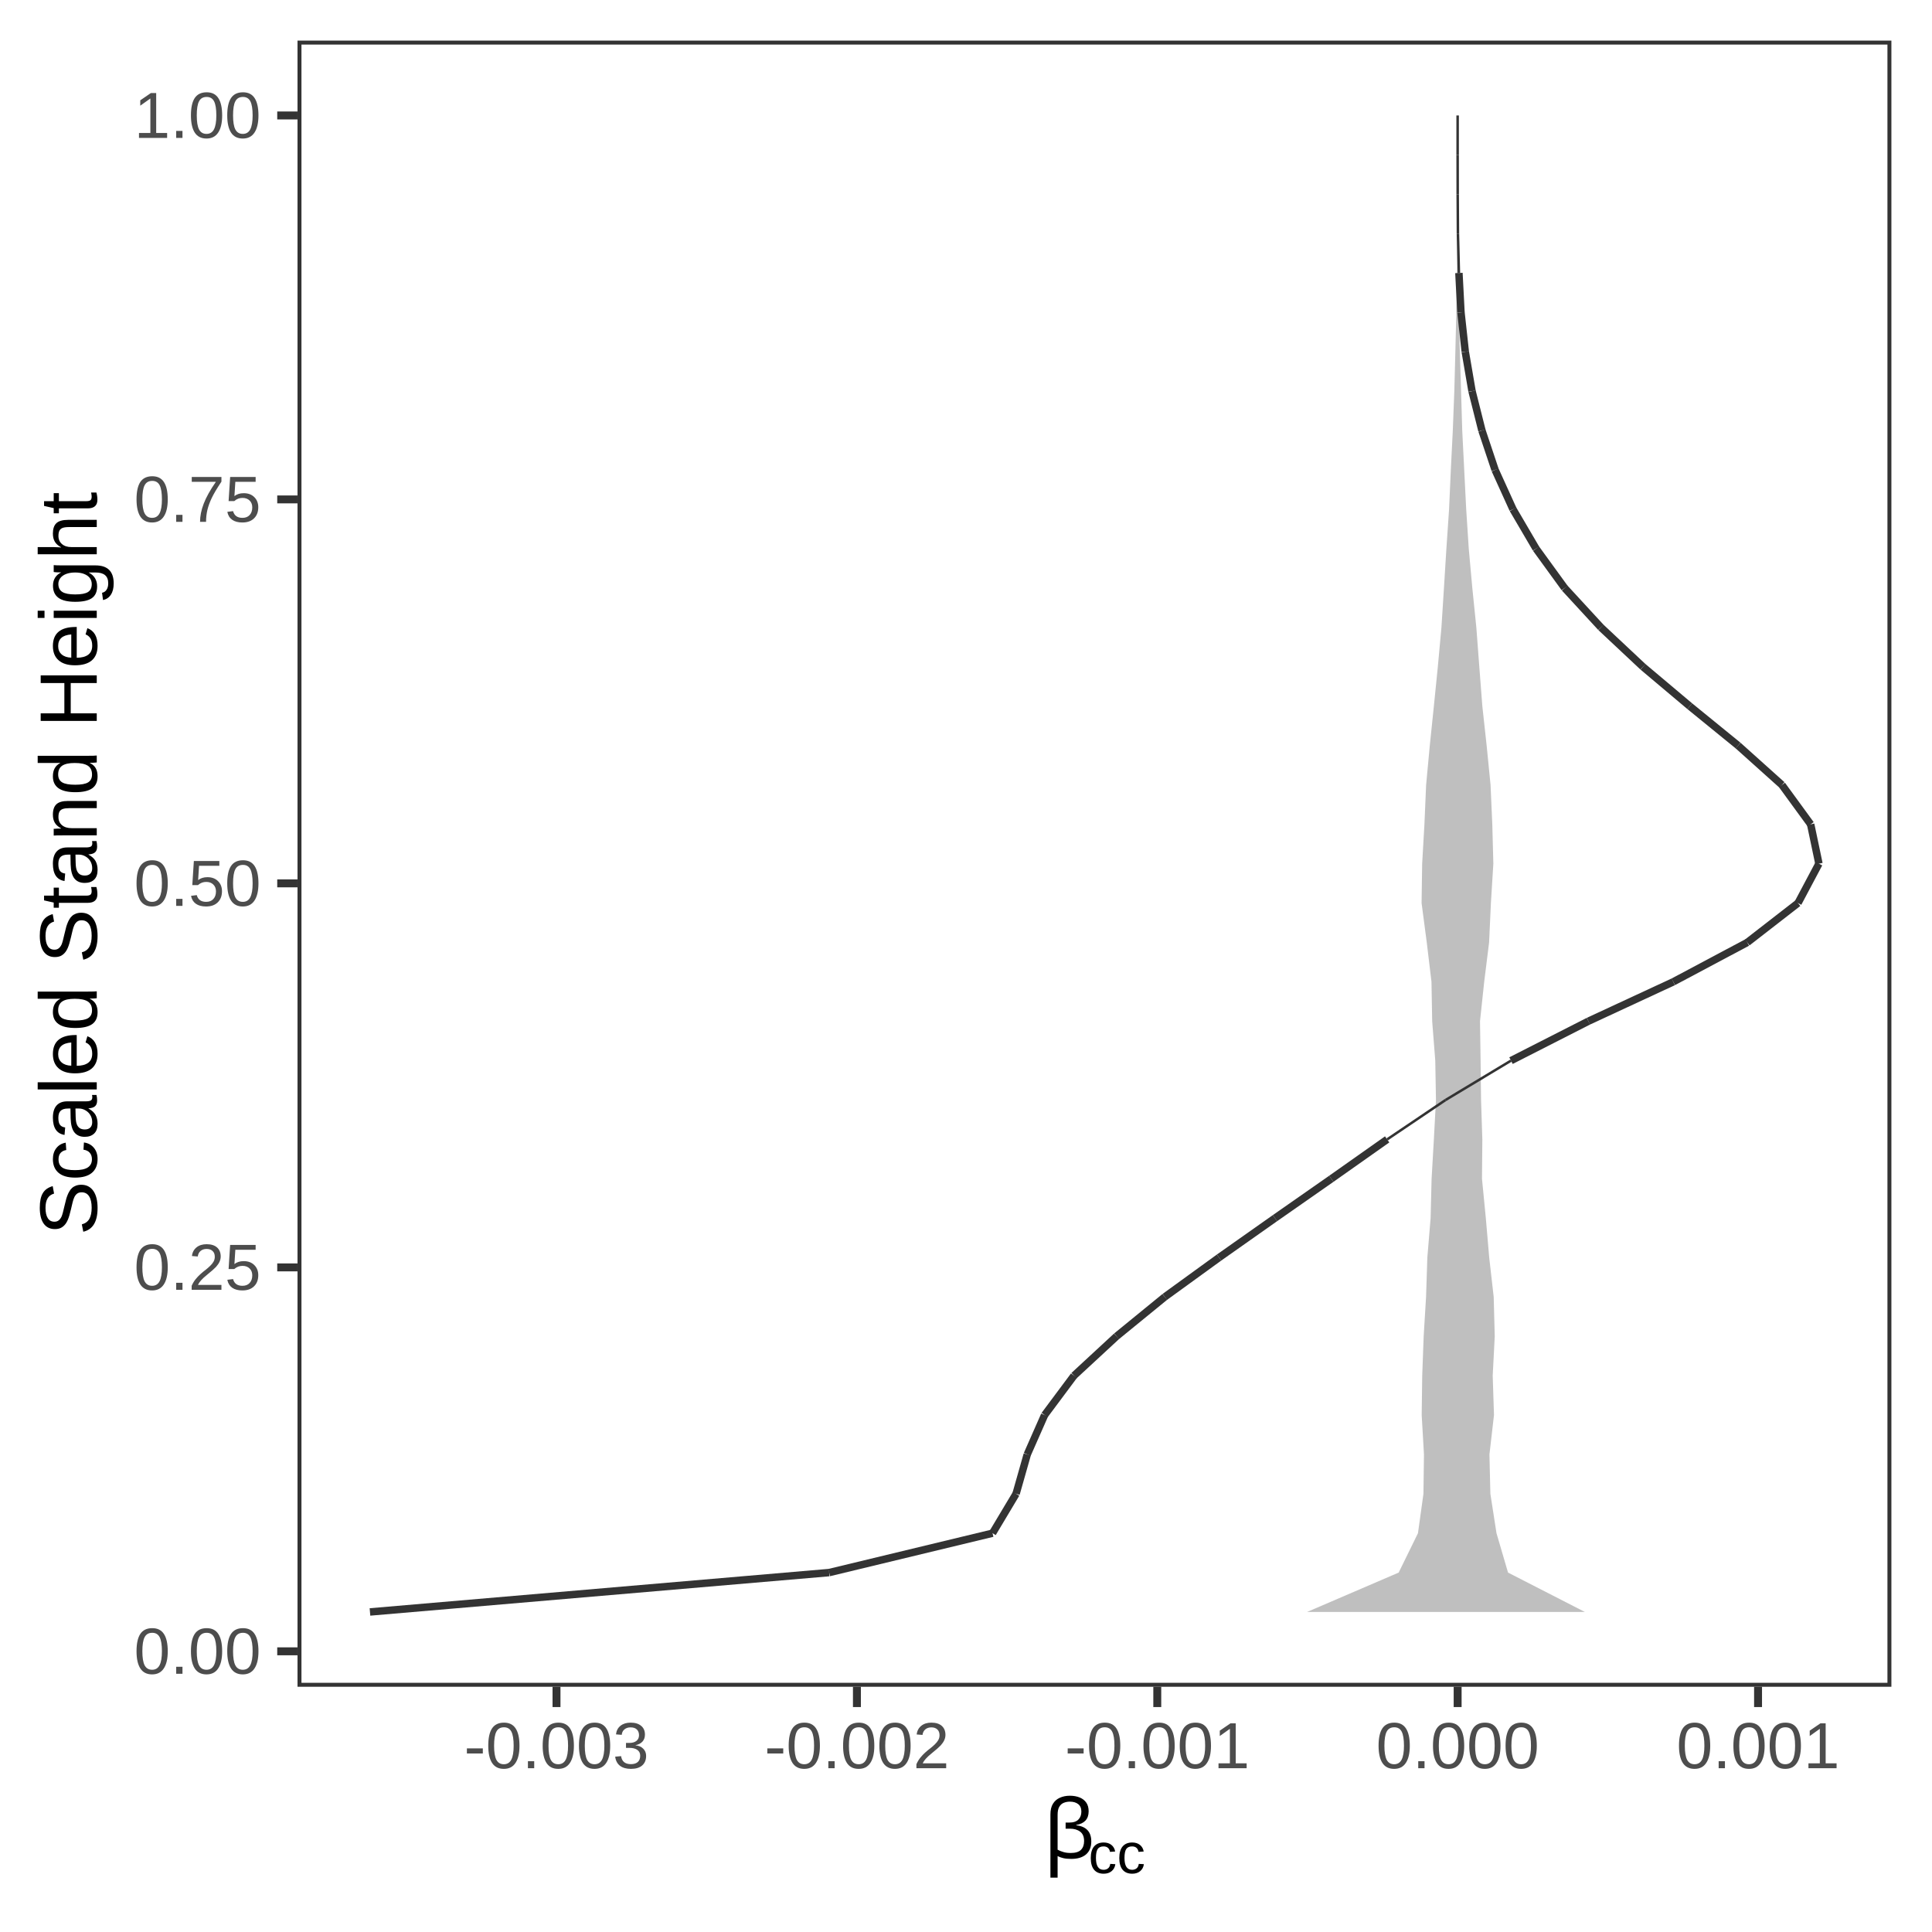
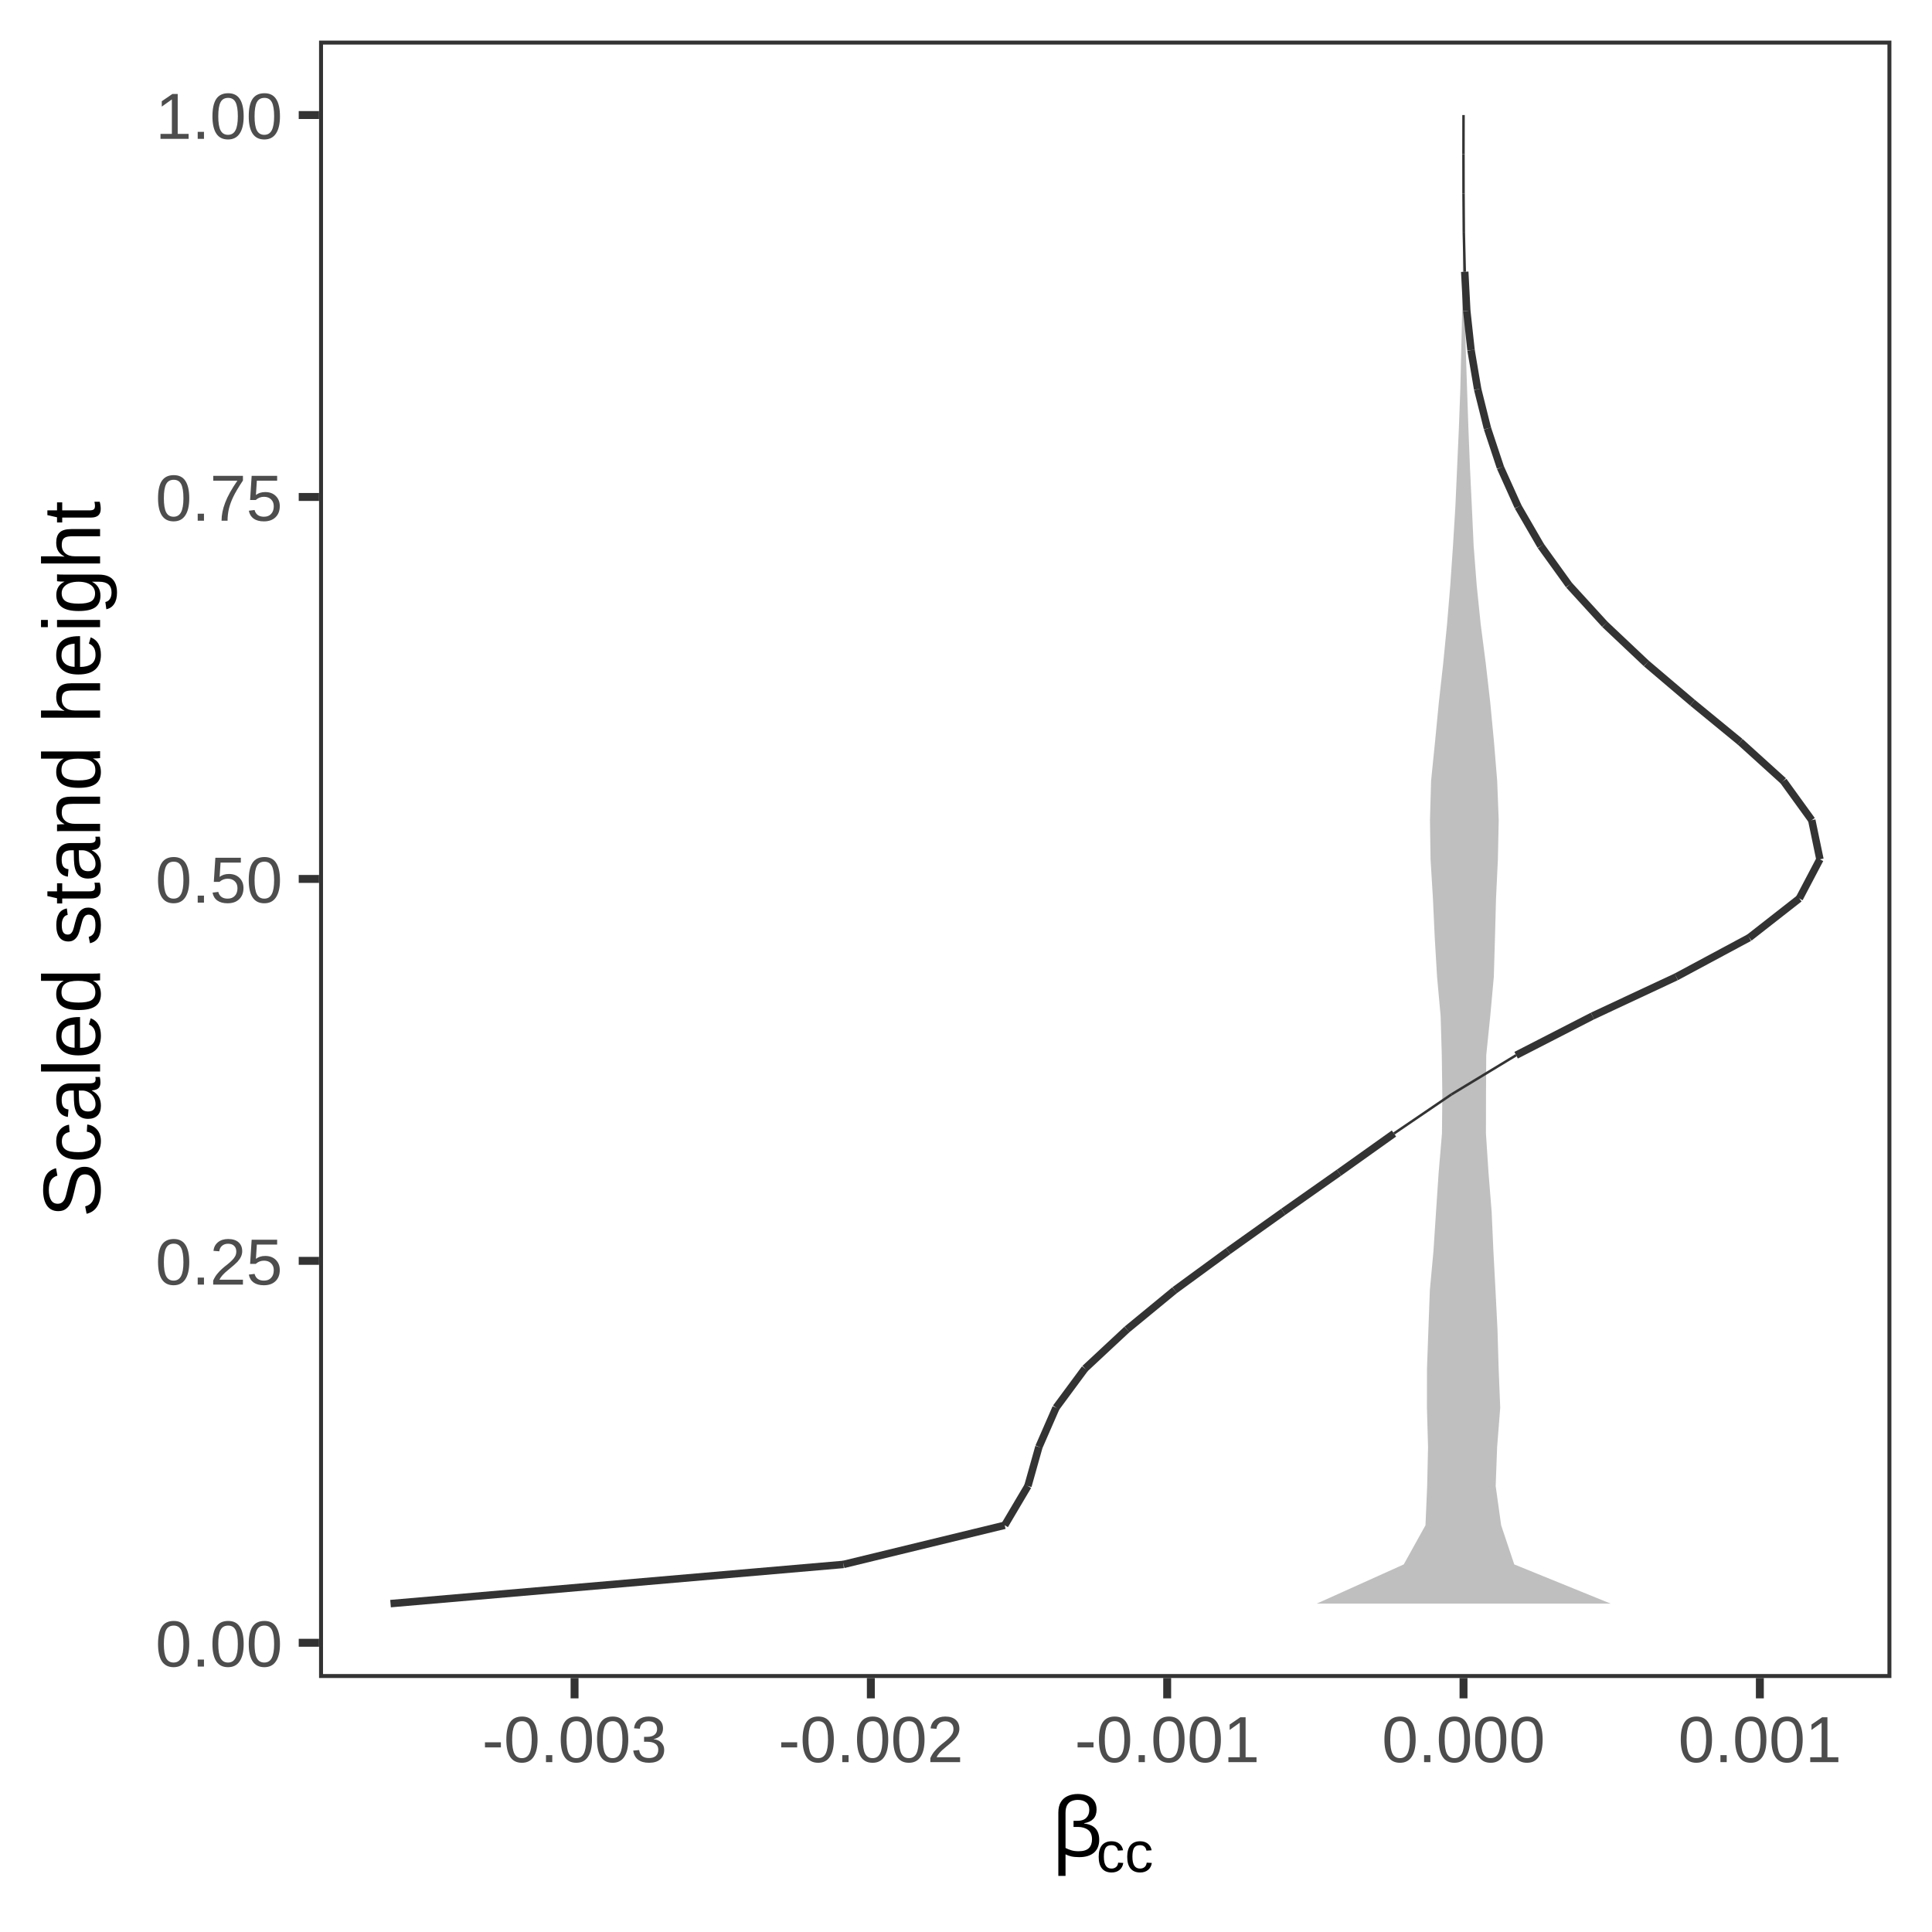
- <svg xmlns="http://www.w3.org/2000/svg" viewBox="0 0 331.65 331.65">
+ <svg xmlns="http://www.w3.org/2000/svg" class="svglite" width="331.65pt" height="331.65pt" viewBox="0 0 331.65 331.65">
  <defs>
    <style type="text/css">
-     line, polyline, polygon, path, rect, circle {
+     .svglite line, .svglite polyline, .svglite polygon, .svglite path, .svglite rect, .svglite circle {
      fill: none;
      stroke: #000000;
      stroke-linecap: round;
      stroke-linejoin: round;
      stroke-miterlimit: 10.00;
    }
  </style>
  </defs>
  <rect width="100%" height="100%" style="stroke: none; fill: #FFFFFF;" />
-   <rect x="0.00" y="0.00" width="331.65" height="331.65" style="stroke-width: 1.36; stroke: #FFFFFF; fill: #FFFFFF;" />
  <defs>
-     <clipPath id="cpNTEuMDd8MzI0LjY4fDI4OS41NXw2Ljk3">
-       <rect x="51.07" y="6.97" width="273.61" height="282.58" />
-     </clipPath>
-   </defs>
-   <rect x="51.07" y="6.97" width="273.61" height="282.58" style="stroke-width: 1.36; stroke: none; fill: #FFFFFF;" clip-path="url(#cpNTEuMDd8MzI0LjY4fDI4OS41NXw2Ljk3)" />
-   <polyline points="51.07,250.51 324.68,250.51 " style="stroke-width: 0.75; stroke: none;" clip-path="url(#cpNTEuMDd8MzI0LjY4fDI4OS41NXw2Ljk3)" />
-   <polyline points="51.07,184.60 324.68,184.60 " style="stroke-width: 0.75; stroke: none;" clip-path="url(#cpNTEuMDd8MzI0LjY4fDI4OS41NXw2Ljk3)" />
-   <polyline points="51.07,118.69 324.68,118.69 " style="stroke-width: 0.75; stroke: none;" clip-path="url(#cpNTEuMDd8MzI0LjY4fDI4OS41NXw2Ljk3)" />
-   <polyline points="51.07,52.77 324.68,52.77 " style="stroke-width: 0.75; stroke: none;" clip-path="url(#cpNTEuMDd8MzI0LjY4fDI4OS41NXw2Ljk3)" />
-   <polyline points="69.75,289.55 69.75,6.97 " style="stroke-width: 0.75; stroke: none;" clip-path="url(#cpNTEuMDd8MzI0LjY4fDI4OS41NXw2Ljk3)" />
-   <polyline points="121.31,289.55 121.31,6.97 " style="stroke-width: 0.75; stroke: none;" clip-path="url(#cpNTEuMDd8MzI0LjY4fDI4OS41NXw2Ljk3)" />
-   <polyline points="172.88,289.55 172.88,6.97 " style="stroke-width: 0.75; stroke: none;" clip-path="url(#cpNTEuMDd8MzI0LjY4fDI4OS41NXw2Ljk3)" />
-   <polyline points="224.44,289.55 224.44,6.97 " style="stroke-width: 0.75; stroke: none;" clip-path="url(#cpNTEuMDd8MzI0LjY4fDI4OS41NXw2Ljk3)" />
-   <polyline points="276.01,289.55 276.01,6.97 " style="stroke-width: 0.75; stroke: none;" clip-path="url(#cpNTEuMDd8MzI0LjY4fDI4OS41NXw2Ljk3)" />
-   <polyline points="51.07,283.47 324.68,283.47 " style="stroke-width: 1.36; stroke: none; stroke-linecap: butt;" clip-path="url(#cpNTEuMDd8MzI0LjY4fDI4OS41NXw2Ljk3)" />
-   <polyline points="51.07,217.56 324.68,217.56 " style="stroke-width: 1.36; stroke: none; stroke-linecap: butt;" clip-path="url(#cpNTEuMDd8MzI0LjY4fDI4OS41NXw2Ljk3)" />
-   <polyline points="51.07,151.64 324.68,151.64 " style="stroke-width: 1.36; stroke: none; stroke-linecap: butt;" clip-path="url(#cpNTEuMDd8MzI0LjY4fDI4OS41NXw2Ljk3)" />
-   <polyline points="51.07,85.73 324.68,85.73 " style="stroke-width: 1.36; stroke: none; stroke-linecap: butt;" clip-path="url(#cpNTEuMDd8MzI0LjY4fDI4OS41NXw2Ljk3)" />
-   <polyline points="51.07,19.82 324.68,19.82 " style="stroke-width: 1.36; stroke: none; stroke-linecap: butt;" clip-path="url(#cpNTEuMDd8MzI0LjY4fDI4OS41NXw2Ljk3)" />
-   <polyline points="95.53,289.55 95.53,6.97 " style="stroke-width: 1.36; stroke: none; stroke-linecap: butt;" clip-path="url(#cpNTEuMDd8MzI0LjY4fDI4OS41NXw2Ljk3)" />
-   <polyline points="147.10,289.55 147.10,6.97 " style="stroke-width: 1.36; stroke: none; stroke-linecap: butt;" clip-path="url(#cpNTEuMDd8MzI0LjY4fDI4OS41NXw2Ljk3)" />
-   <polyline points="198.66,289.55 198.66,6.97 " style="stroke-width: 1.36; stroke: none; stroke-linecap: butt;" clip-path="url(#cpNTEuMDd8MzI0LjY4fDI4OS41NXw2Ljk3)" />
-   <polyline points="250.22,289.55 250.22,6.97 " style="stroke-width: 1.36; stroke: none; stroke-linecap: butt;" clip-path="url(#cpNTEuMDd8MzI0LjY4fDI4OS41NXw2Ljk3)" />
-   <polyline points="301.79,289.55 301.79,6.97 " style="stroke-width: 1.36; stroke: none; stroke-linecap: butt;" clip-path="url(#cpNTEuMDd8MzI0LjY4fDI4OS41NXw2Ljk3)" />
-   <polygon points="272.06,276.71 258.87,269.95 256.89,263.19 255.84,256.43 255.68,249.67 256.46,242.91 256.24,236.15 256.59,229.39 256.41,222.63 255.64,215.87 255.06,209.11 254.40,202.35 254.46,195.59 254.24,188.83 254.16,182.07 254.06,175.30 254.78,168.54 255.62,161.78 255.93,155.02 256.35,148.26 256.17,141.50 255.87,134.74 255.20,127.98 254.46,121.22 253.94,114.46 253.43,107.70 252.74,100.94 252.13,94.18 251.69,87.42 251.35,80.66 251.01,73.90 250.81,67.14 250.60,60.38 250.45,53.62 250.36,46.86 250.29,40.10 250.25,33.34 250.24,26.58 250.23,19.82 250.22,19.82 250.21,26.58 250.19,33.34 250.16,40.10 250.09,46.86 249.99,53.62 249.83,60.38 249.65,67.14 249.39,73.90 249.05,80.66 248.75,87.42 248.29,94.18 247.87,100.94 247.44,107.70 246.82,114.46 246.14,121.22 245.44,127.98 244.81,134.74 244.52,141.50 244.13,148.26 244.03,155.02 244.92,161.78 245.73,168.54 245.85,175.30 246.38,182.07 246.50,188.83 246.14,195.59 245.75,202.35 245.58,209.11 245.02,215.87 244.80,222.63 244.39,229.39 244.14,236.15 244.05,242.91 244.44,249.67 244.35,256.43 243.41,263.19 240.10,269.95 224.38,276.71 " style="stroke-width: 0.00; stroke: none; fill: #BFBFBF;" clip-path="url(#cpNTEuMDd8MzI0LjY4fDI4OS41NXw2Ljk3)" />
-   <polyline points="272.06,276.71 258.87,269.95 256.89,263.19 255.84,256.43 255.68,249.67 256.46,242.91 256.24,236.15 256.59,229.39 256.41,222.63 255.64,215.87 255.06,209.11 254.40,202.35 254.46,195.59 254.24,188.83 254.16,182.07 254.06,175.30 254.78,168.54 255.62,161.78 255.93,155.02 256.35,148.26 256.17,141.50 255.87,134.74 255.20,127.98 254.46,121.22 253.94,114.46 253.43,107.70 252.74,100.94 252.13,94.18 251.69,87.42 251.35,80.66 251.01,73.90 250.81,67.14 250.60,60.38 250.45,53.62 250.36,46.86 250.29,40.10 250.25,33.34 250.24,26.58 250.23,19.82 " style="stroke-width: 1.07; stroke: none;" clip-path="url(#cpNTEuMDd8MzI0LjY4fDI4OS41NXw2Ljk3)" />
-   <polyline points="250.22,19.82 250.21,26.58 250.19,33.34 250.16,40.10 250.09,46.86 249.99,53.62 249.83,60.38 249.65,67.14 249.39,73.90 249.05,80.66 248.75,87.42 248.29,94.18 247.87,100.94 247.44,107.70 246.82,114.46 246.14,121.22 245.44,127.98 244.81,134.74 244.52,141.50 244.13,148.26 244.03,155.02 244.92,161.78 245.73,168.54 245.85,175.30 246.38,182.07 246.50,188.83 246.14,195.59 245.75,202.35 245.58,209.11 245.02,215.87 244.80,222.63 244.39,229.39 244.14,236.15 244.05,242.91 244.44,249.67 244.35,256.43 243.41,263.19 240.10,269.95 224.38,276.71 " style="stroke-width: 1.07; stroke: none;" clip-path="url(#cpNTEuMDd8MzI0LjY4fDI4OS41NXw2Ljk3)" />
-   <line x1="63.51" y1="276.71" x2="142.34" y2="269.95" style="stroke-width: 1.28; stroke: #333333; stroke-linecap: butt;" clip-path="url(#cpNTEuMDd8MzI0LjY4fDI4OS41NXw2Ljk3)" />
-   <line x1="142.34" y1="269.95" x2="170.38" y2="263.19" style="stroke-width: 1.28; stroke: #333333; stroke-linecap: butt;" clip-path="url(#cpNTEuMDd8MzI0LjY4fDI4OS41NXw2Ljk3)" />
-   <line x1="170.38" y1="263.19" x2="174.42" y2="256.43" style="stroke-width: 1.28; stroke: #333333; stroke-linecap: butt;" clip-path="url(#cpNTEuMDd8MzI0LjY4fDI4OS41NXw2Ljk3)" />
-   <line x1="174.42" y1="256.43" x2="176.34" y2="249.67" style="stroke-width: 1.28; stroke: #333333; stroke-linecap: butt;" clip-path="url(#cpNTEuMDd8MzI0LjY4fDI4OS41NXw2Ljk3)" />
-   <line x1="176.34" y1="249.67" x2="179.32" y2="242.91" style="stroke-width: 1.28; stroke: #333333; stroke-linecap: butt;" clip-path="url(#cpNTEuMDd8MzI0LjY4fDI4OS41NXw2Ljk3)" />
-   <line x1="179.32" y1="242.91" x2="184.36" y2="236.15" style="stroke-width: 1.28; stroke: #333333; stroke-linecap: butt;" clip-path="url(#cpNTEuMDd8MzI0LjY4fDI4OS41NXw2Ljk3)" />
-   <line x1="184.36" y1="236.15" x2="191.67" y2="229.39" style="stroke-width: 1.28; stroke: #333333; stroke-linecap: butt;" clip-path="url(#cpNTEuMDd8MzI0LjY4fDI4OS41NXw2Ljk3)" />
-   <line x1="191.67" y1="229.39" x2="199.95" y2="222.63" style="stroke-width: 1.28; stroke: #333333; stroke-linecap: butt;" clip-path="url(#cpNTEuMDd8MzI0LjY4fDI4OS41NXw2Ljk3)" />
-   <line x1="199.95" y1="222.63" x2="209.27" y2="215.87" style="stroke-width: 1.28; stroke: #333333; stroke-linecap: butt;" clip-path="url(#cpNTEuMDd8MzI0LjY4fDI4OS41NXw2Ljk3)" />
-   <line x1="209.27" y1="215.87" x2="218.86" y2="209.11" style="stroke-width: 1.28; stroke: #333333; stroke-linecap: butt;" clip-path="url(#cpNTEuMDd8MzI0LjY4fDI4OS41NXw2Ljk3)" />
-   <line x1="218.86" y1="209.11" x2="228.54" y2="202.35" style="stroke-width: 1.28; stroke: #333333; stroke-linecap: butt;" clip-path="url(#cpNTEuMDd8MzI0LjY4fDI4OS41NXw2Ljk3)" />
-   <line x1="228.54" y1="202.35" x2="238.12" y2="195.59" style="stroke-width: 1.28; stroke: #333333; stroke-linecap: butt;" clip-path="url(#cpNTEuMDd8MzI0LjY4fDI4OS41NXw2Ljk3)" />
-   <line x1="238.12" y1="195.59" x2="248.14" y2="188.83" style="stroke-width: 0.43; stroke: #333333; stroke-linecap: butt;" clip-path="url(#cpNTEuMDd8MzI0LjY4fDI4OS41NXw2Ljk3)" />
-   <line x1="248.14" y1="188.83" x2="259.38" y2="182.07" style="stroke-width: 0.43; stroke: #333333; stroke-linecap: butt;" clip-path="url(#cpNTEuMDd8MzI0LjY4fDI4OS41NXw2Ljk3)" />
-   <line x1="259.38" y1="182.07" x2="272.67" y2="175.30" style="stroke-width: 1.28; stroke: #333333; stroke-linecap: butt;" clip-path="url(#cpNTEuMDd8MzI0LjY4fDI4OS41NXw2Ljk3)" />
-   <line x1="272.67" y1="175.30" x2="287.24" y2="168.54" style="stroke-width: 1.28; stroke: #333333; stroke-linecap: butt;" clip-path="url(#cpNTEuMDd8MzI0LjY4fDI4OS41NXw2Ljk3)" />
-   <line x1="287.24" y1="168.54" x2="299.94" y2="161.78" style="stroke-width: 1.28; stroke: #333333; stroke-linecap: butt;" clip-path="url(#cpNTEuMDd8MzI0LjY4fDI4OS41NXw2Ljk3)" />
-   <line x1="299.94" y1="161.78" x2="308.65" y2="155.02" style="stroke-width: 1.28; stroke: #333333; stroke-linecap: butt;" clip-path="url(#cpNTEuMDd8MzI0LjY4fDI4OS41NXw2Ljk3)" />
-   <line x1="308.65" y1="155.02" x2="312.24" y2="148.26" style="stroke-width: 1.28; stroke: #333333; stroke-linecap: butt;" clip-path="url(#cpNTEuMDd8MzI0LjY4fDI4OS41NXw2Ljk3)" />
-   <line x1="312.24" y1="148.26" x2="310.82" y2="141.50" style="stroke-width: 1.28; stroke: #333333; stroke-linecap: butt;" clip-path="url(#cpNTEuMDd8MzI0LjY4fDI4OS41NXw2Ljk3)" />
-   <line x1="310.82" y1="141.50" x2="305.89" y2="134.74" style="stroke-width: 1.28; stroke: #333333; stroke-linecap: butt;" clip-path="url(#cpNTEuMDd8MzI0LjY4fDI4OS41NXw2Ljk3)" />
-   <line x1="305.89" y1="134.74" x2="298.36" y2="127.98" style="stroke-width: 1.28; stroke: #333333; stroke-linecap: butt;" clip-path="url(#cpNTEuMDd8MzI0LjY4fDI4OS41NXw2Ljk3)" />
-   <line x1="298.36" y1="127.98" x2="290.06" y2="121.22" style="stroke-width: 1.28; stroke: #333333; stroke-linecap: butt;" clip-path="url(#cpNTEuMDd8MzI0LjY4fDI4OS41NXw2Ljk3)" />
-   <line x1="290.06" y1="121.22" x2="282.03" y2="114.46" style="stroke-width: 1.28; stroke: #333333; stroke-linecap: butt;" clip-path="url(#cpNTEuMDd8MzI0LjY4fDI4OS41NXw2Ljk3)" />
-   <line x1="282.03" y1="114.46" x2="274.82" y2="107.70" style="stroke-width: 1.28; stroke: #333333; stroke-linecap: butt;" clip-path="url(#cpNTEuMDd8MzI0LjY4fDI4OS41NXw2Ljk3)" />
-   <line x1="274.82" y1="107.70" x2="268.59" y2="100.94" style="stroke-width: 1.28; stroke: #333333; stroke-linecap: butt;" clip-path="url(#cpNTEuMDd8MzI0LjY4fDI4OS41NXw2Ljk3)" />
-   <line x1="268.59" y1="100.94" x2="263.68" y2="94.18" style="stroke-width: 1.28; stroke: #333333; stroke-linecap: butt;" clip-path="url(#cpNTEuMDd8MzI0LjY4fDI4OS41NXw2Ljk3)" />
-   <line x1="263.68" y1="94.18" x2="259.72" y2="87.42" style="stroke-width: 1.28; stroke: #333333; stroke-linecap: butt;" clip-path="url(#cpNTEuMDd8MzI0LjY4fDI4OS41NXw2Ljk3)" />
-   <line x1="259.72" y1="87.42" x2="256.65" y2="80.66" style="stroke-width: 1.28; stroke: #333333; stroke-linecap: butt;" clip-path="url(#cpNTEuMDd8MzI0LjY4fDI4OS41NXw2Ljk3)" />
-   <line x1="256.65" y1="80.66" x2="254.39" y2="73.90" style="stroke-width: 1.28; stroke: #333333; stroke-linecap: butt;" clip-path="url(#cpNTEuMDd8MzI0LjY4fDI4OS41NXw2Ljk3)" />
-   <line x1="254.39" y1="73.90" x2="252.69" y2="67.14" style="stroke-width: 1.28; stroke: #333333; stroke-linecap: butt;" clip-path="url(#cpNTEuMDd8MzI0LjY4fDI4OS41NXw2Ljk3)" />
-   <line x1="252.69" y1="67.14" x2="251.53" y2="60.38" style="stroke-width: 1.28; stroke: #333333; stroke-linecap: butt;" clip-path="url(#cpNTEuMDd8MzI0LjY4fDI4OS41NXw2Ljk3)" />
-   <line x1="251.53" y1="60.38" x2="250.79" y2="53.62" style="stroke-width: 1.28; stroke: #333333; stroke-linecap: butt;" clip-path="url(#cpNTEuMDd8MzI0LjY4fDI4OS41NXw2Ljk3)" />
-   <line x1="250.79" y1="53.62" x2="250.44" y2="46.86" style="stroke-width: 1.28; stroke: #333333; stroke-linecap: butt;" clip-path="url(#cpNTEuMDd8MzI0LjY4fDI4OS41NXw2Ljk3)" />
-   <line x1="250.44" y1="46.86" x2="250.27" y2="40.10" style="stroke-width: 0.43; stroke: #333333; stroke-linecap: butt;" clip-path="url(#cpNTEuMDd8MzI0LjY4fDI4OS41NXw2Ljk3)" />
-   <line x1="250.27" y1="40.10" x2="250.23" y2="33.34" style="stroke-width: 0.43; stroke: #333333; stroke-linecap: butt;" clip-path="url(#cpNTEuMDd8MzI0LjY4fDI4OS41NXw2Ljk3)" />
-   <line x1="250.23" y1="33.34" x2="250.22" y2="26.58" style="stroke-width: 0.43; stroke: #333333; stroke-linecap: butt;" clip-path="url(#cpNTEuMDd8MzI0LjY4fDI4OS41NXw2Ljk3)" />
-   <line x1="250.22" y1="26.58" x2="250.22" y2="19.82" style="stroke-width: 0.43; stroke: #333333; stroke-linecap: butt;" clip-path="url(#cpNTEuMDd8MzI0LjY4fDI4OS41NXw2Ljk3)" />
-   <rect x="51.07" y="6.97" width="273.61" height="282.58" style="stroke-width: 1.36; stroke: #333333;" clip-path="url(#cpNTEuMDd8MzI0LjY4fDI4OS41NXw2Ljk3)" />
-   <defs>
-     <clipPath id="cpMC4wMHwzMzEuNjV8MzMxLjY1fDAuMDA=">
+     <clipPath id="cpMC4wMHwzMzEuNjV8MC4wMHwzMzEuNjU=">
      <rect x="0.00" y="0.00" width="331.65" height="331.65" />
    </clipPath>
  </defs>
-   <g clip-path="url(#cpMC4wMHwzMzEuNjV8MzMxLjY1fDAuMDA=)">
-     <text x="23.00" y="287.32" style="font-size: 11.20px; fill: #4D4D4D; font-family: Liberation Sans;" textLength="21.80px" lengthAdjust="spacingAndGlyphs">0.00</text>
+   <g clip-path="url(#cpMC4wMHwzMzEuNjV8MC4wMHwzMzEuNjU=)">
+     <rect x="0" y="0.00" width="331.65" height="331.65" style="stroke-width: 1.36; stroke: #FFFFFF; fill: #FFFFFF;" />
  </g>
-   <g clip-path="url(#cpMC4wMHwzMzEuNjV8MzMxLjY1fDAuMDA=)">
-     <text x="23.00" y="221.41" style="font-size: 11.20px; fill: #4D4D4D; font-family: Liberation Sans;" textLength="21.80px" lengthAdjust="spacingAndGlyphs">0.25</text>
+   <defs>
+     <clipPath id="cpNTQuNzd8MzI0LjY4fDYuOTd8Mjg4LjA1">
+       <rect x="54.77" y="6.97" width="269.91" height="281.08" />
+     </clipPath>
+   </defs>
+   <g clip-path="url(#cpNTQuNzd8MzI0LjY4fDYuOTd8Mjg4LjA1)">
+     <rect x="54.77" y="6.97" width="269.91" height="281.08" style="stroke-width: 1.36; stroke: none; fill: #FFFFFF;" />
+     <polyline points="54.77,249.22 324.68,249.22 " style="stroke-width: 0.75; stroke: none;" />
+     <polyline points="54.77,183.66 324.68,183.66 " style="stroke-width: 0.75; stroke: none;" />
+     <polyline points="54.77,118.09 324.68,118.09 " style="stroke-width: 0.75; stroke: none;" />
+     <polyline points="54.77,52.53 324.68,52.53 " style="stroke-width: 0.75; stroke: none;" />
+     <polyline points="73.19,288.05 73.19,6.97 " style="stroke-width: 0.75; stroke: none;" />
+     <polyline points="124.06,288.05 124.06,6.97 " style="stroke-width: 0.75; stroke: none;" />
+     <polyline points="174.93,288.05 174.93,6.97 " style="stroke-width: 0.75; stroke: none;" />
+     <polyline points="225.80,288.05 225.80,6.97 " style="stroke-width: 0.75; stroke: none;" />
+     <polyline points="276.66,288.05 276.66,6.97 " style="stroke-width: 0.75; stroke: none;" />
+     <polyline points="54.77,282.00 324.68,282.00 " style="stroke-width: 1.36; stroke: none; stroke-linecap: butt;" />
+     <polyline points="54.77,216.44 324.68,216.44 " style="stroke-width: 1.36; stroke: none; stroke-linecap: butt;" />
+     <polyline points="54.77,150.88 324.68,150.88 " style="stroke-width: 1.36; stroke: none; stroke-linecap: butt;" />
+     <polyline points="54.77,85.31 324.68,85.31 " style="stroke-width: 1.36; stroke: none; stroke-linecap: butt;" />
+     <polyline points="54.77,19.75 324.68,19.75 " style="stroke-width: 1.36; stroke: none; stroke-linecap: butt;" />
+     <polyline points="98.63,288.05 98.63,6.97 " style="stroke-width: 1.36; stroke: none; stroke-linecap: butt;" />
+     <polyline points="149.49,288.05 149.49,6.97 " style="stroke-width: 1.36; stroke: none; stroke-linecap: butt;" />
+     <polyline points="200.36,288.05 200.36,6.97 " style="stroke-width: 1.36; stroke: none; stroke-linecap: butt;" />
+     <polyline points="251.23,288.05 251.23,6.97 " style="stroke-width: 1.36; stroke: none; stroke-linecap: butt;" />
+     <polyline points="302.10,288.05 302.10,6.97 " style="stroke-width: 1.36; stroke: none; stroke-linecap: butt;" />
+     <polygon points="276.49,275.28 259.94,268.55 257.69,261.83 256.75,255.10 257.00,248.38 257.53,241.65 257.26,234.93 257.06,228.21 256.72,221.48 256.36,214.76 256.06,208.03 255.52,201.31 255.08,194.58 255.09,187.86 255.13,181.14 255.82,174.41 256.43,167.69 256.63,160.96 256.81,154.24 257.13,147.51 257.27,140.79 257.01,134.06 256.46,127.34 255.82,120.62 255.05,113.89 254.18,107.17 253.49,100.44 252.97,93.72 252.66,86.99 252.34,80.27 252.07,73.55 251.84,66.82 251.62,60.10 251.48,53.37 251.38,46.65 251.30,39.92 251.26,33.20 251.24,26.47 251.23,19.75 251.23,19.75 251.22,26.47 251.20,33.20 251.16,39.92 251.10,46.65 251.00,53.37 250.84,60.10 250.68,66.82 250.43,73.55 250.13,80.27 249.83,86.99 249.42,93.72 248.96,100.44 248.40,107.17 247.74,113.89 246.99,120.62 246.34,127.34 245.66,134.06 245.47,140.79 245.57,147.51 245.98,154.24 246.29,160.96 246.69,167.69 247.30,174.41 247.50,181.14 247.59,187.86 247.53,194.58 246.96,201.31 246.51,208.03 246.07,214.76 245.45,221.48 245.20,228.21 244.96,234.93 244.95,241.65 245.14,248.38 244.99,255.10 244.70,261.83 240.97,268.55 226.03,275.28 " style="stroke-width: 0.00; stroke: none; fill: #BFBFBF;" />
+     <polyline points="276.49,275.28 259.94,268.55 257.69,261.83 256.75,255.10 257.00,248.38 257.53,241.65 257.26,234.93 257.06,228.21 256.72,221.48 256.36,214.76 256.06,208.03 255.52,201.31 255.08,194.58 255.09,187.86 255.13,181.14 255.82,174.41 256.43,167.69 256.63,160.96 256.81,154.24 257.13,147.51 257.27,140.79 257.01,134.06 256.46,127.34 255.82,120.62 255.05,113.89 254.18,107.17 253.49,100.44 252.97,93.72 252.66,86.99 252.34,80.27 252.07,73.55 251.84,66.82 251.62,60.10 251.48,53.37 251.38,46.65 251.30,39.92 251.26,33.20 251.24,26.47 251.23,19.75 " style="stroke-width: 1.07; stroke: none;" />
+     <polyline points="251.23,19.75 251.22,26.47 251.20,33.20 251.16,39.92 251.10,46.65 251.00,53.37 250.84,60.10 250.68,66.82 250.43,73.55 250.13,80.27 249.83,86.99 249.42,93.72 248.96,100.44 248.40,107.17 247.74,113.89 246.99,120.62 246.34,127.34 245.66,134.06 245.47,140.79 245.57,147.51 245.98,154.24 246.29,160.96 246.69,167.69 247.30,174.41 247.50,181.14 247.59,187.86 247.53,194.58 246.96,201.31 246.51,208.03 246.07,214.76 245.45,221.48 245.20,228.21 244.96,234.93 244.95,241.65 245.14,248.38 244.99,255.10 244.70,261.83 240.97,268.55 226.03,275.28 " style="stroke-width: 1.07; stroke: none;" />
+     <line x1="67.04" y1="275.28" x2="144.80" y2="268.55" style="stroke-width: 1.28; stroke: #333333; stroke-linecap: butt;" />
+     <line x1="144.80" y1="268.55" x2="172.47" y2="261.83" style="stroke-width: 1.28; stroke: #333333; stroke-linecap: butt;" />
+     <line x1="172.47" y1="261.83" x2="176.45" y2="255.10" style="stroke-width: 1.28; stroke: #333333; stroke-linecap: butt;" />
+     <line x1="176.45" y1="255.10" x2="178.34" y2="248.38" style="stroke-width: 1.28; stroke: #333333; stroke-linecap: butt;" />
+     <line x1="178.34" y1="248.38" x2="181.28" y2="241.65" style="stroke-width: 1.28; stroke: #333333; stroke-linecap: butt;" />
+     <line x1="181.28" y1="241.65" x2="186.25" y2="234.93" style="stroke-width: 1.28; stroke: #333333; stroke-linecap: butt;" />
+     <line x1="186.25" y1="234.93" x2="193.46" y2="228.21" style="stroke-width: 1.28; stroke: #333333; stroke-linecap: butt;" />
+     <line x1="193.46" y1="228.21" x2="201.64" y2="221.48" style="stroke-width: 1.28; stroke: #333333; stroke-linecap: butt;" />
+     <line x1="201.64" y1="221.48" x2="210.83" y2="214.76" style="stroke-width: 1.28; stroke: #333333; stroke-linecap: butt;" />
+     <line x1="210.83" y1="214.76" x2="220.28" y2="208.03" style="stroke-width: 1.28; stroke: #333333; stroke-linecap: butt;" />
+     <line x1="220.28" y1="208.03" x2="229.84" y2="201.31" style="stroke-width: 1.28; stroke: #333333; stroke-linecap: butt;" />
+     <line x1="229.84" y1="201.31" x2="239.29" y2="194.58" style="stroke-width: 1.28; stroke: #333333; stroke-linecap: butt;" />
+     <line x1="239.29" y1="194.58" x2="249.17" y2="187.86" style="stroke-width: 0.43; stroke: #333333; stroke-linecap: butt;" />
+     <line x1="249.17" y1="187.86" x2="260.26" y2="181.14" style="stroke-width: 0.43; stroke: #333333; stroke-linecap: butt;" />
+     <line x1="260.26" y1="181.14" x2="273.37" y2="174.41" style="stroke-width: 1.28; stroke: #333333; stroke-linecap: butt;" />
+     <line x1="273.37" y1="174.41" x2="287.74" y2="167.69" style="stroke-width: 1.28; stroke: #333333; stroke-linecap: butt;" />
+     <line x1="287.74" y1="167.69" x2="300.28" y2="160.96" style="stroke-width: 1.28; stroke: #333333; stroke-linecap: butt;" />
+     <line x1="300.28" y1="160.96" x2="308.87" y2="154.24" style="stroke-width: 1.28; stroke: #333333; stroke-linecap: butt;" />
+     <line x1="308.87" y1="154.24" x2="312.41" y2="147.51" style="stroke-width: 1.28; stroke: #333333; stroke-linecap: butt;" />
+     <line x1="312.41" y1="147.51" x2="311.01" y2="140.79" style="stroke-width: 1.28; stroke: #333333; stroke-linecap: butt;" />
+     <line x1="311.01" y1="140.79" x2="306.14" y2="134.06" style="stroke-width: 1.28; stroke: #333333; stroke-linecap: butt;" />
+     <line x1="306.14" y1="134.06" x2="298.72" y2="127.34" style="stroke-width: 1.28; stroke: #333333; stroke-linecap: butt;" />
+     <line x1="298.72" y1="127.34" x2="290.53" y2="120.62" style="stroke-width: 1.28; stroke: #333333; stroke-linecap: butt;" />
+     <line x1="290.53" y1="120.62" x2="282.61" y2="113.89" style="stroke-width: 1.28; stroke: #333333; stroke-linecap: butt;" />
+     <line x1="282.61" y1="113.89" x2="275.49" y2="107.17" style="stroke-width: 1.28; stroke: #333333; stroke-linecap: butt;" />
+     <line x1="275.49" y1="107.17" x2="269.34" y2="100.44" style="stroke-width: 1.28; stroke: #333333; stroke-linecap: butt;" />
+     <line x1="269.34" y1="100.44" x2="264.50" y2="93.72" style="stroke-width: 1.28; stroke: #333333; stroke-linecap: butt;" />
+     <line x1="264.50" y1="93.72" x2="260.60" y2="86.99" style="stroke-width: 1.28; stroke: #333333; stroke-linecap: butt;" />
+     <line x1="260.60" y1="86.99" x2="257.57" y2="80.27" style="stroke-width: 1.28; stroke: #333333; stroke-linecap: butt;" />
+     <line x1="257.57" y1="80.27" x2="255.34" y2="73.55" style="stroke-width: 1.28; stroke: #333333; stroke-linecap: butt;" />
+     <line x1="255.34" y1="73.55" x2="253.66" y2="66.82" style="stroke-width: 1.28; stroke: #333333; stroke-linecap: butt;" />
+     <line x1="253.66" y1="66.82" x2="252.52" y2="60.10" style="stroke-width: 1.28; stroke: #333333; stroke-linecap: butt;" />
+     <line x1="252.52" y1="60.10" x2="251.79" y2="53.37" style="stroke-width: 1.28; stroke: #333333; stroke-linecap: butt;" />
+     <line x1="251.79" y1="53.37" x2="251.44" y2="46.65" style="stroke-width: 1.28; stroke: #333333; stroke-linecap: butt;" />
+     <line x1="251.44" y1="46.65" x2="251.28" y2="39.92" style="stroke-width: 0.43; stroke: #333333; stroke-linecap: butt;" />
+     <line x1="251.28" y1="39.92" x2="251.23" y2="33.20" style="stroke-width: 0.43; stroke: #333333; stroke-linecap: butt;" />
+     <line x1="251.23" y1="33.20" x2="251.22" y2="26.47" style="stroke-width: 0.43; stroke: #333333; stroke-linecap: butt;" />
+     <line x1="251.22" y1="26.47" x2="251.23" y2="19.75" style="stroke-width: 0.43; stroke: #333333; stroke-linecap: butt;" />
+     <rect x="54.77" y="6.97" width="269.91" height="281.08" style="stroke-width: 1.36; stroke: #333333;" />
  </g>
-   <g clip-path="url(#cpMC4wMHwzMzEuNjV8MzMxLjY1fDAuMDA=)">
-     <text x="23.00" y="155.50" style="font-size: 11.20px; fill: #4D4D4D; font-family: Liberation Sans;" textLength="21.80px" lengthAdjust="spacingAndGlyphs">0.50</text>
-   </g>
-   <g clip-path="url(#cpMC4wMHwzMzEuNjV8MzMxLjY1fDAuMDA=)">
-     <text x="23.00" y="89.58" style="font-size: 11.20px; fill: #4D4D4D; font-family: Liberation Sans;" textLength="21.80px" lengthAdjust="spacingAndGlyphs">0.75</text>
-   </g>
-   <g clip-path="url(#cpMC4wMHwzMzEuNjV8MzMxLjY1fDAuMDA=)">
-     <text x="23.00" y="23.67" style="font-size: 11.20px; fill: #4D4D4D; font-family: Liberation Sans;" textLength="21.80px" lengthAdjust="spacingAndGlyphs">1.00</text>
-   </g>
-   <polyline points="47.59,283.47 51.07,283.47 " style="stroke-width: 1.36; stroke: #333333; stroke-linecap: butt;" clip-path="url(#cpMC4wMHwzMzEuNjV8MzMxLjY1fDAuMDA=)" />
-   <polyline points="47.59,217.56 51.07,217.56 " style="stroke-width: 1.36; stroke: #333333; stroke-linecap: butt;" clip-path="url(#cpMC4wMHwzMzEuNjV8MzMxLjY1fDAuMDA=)" />
-   <polyline points="47.59,151.64 51.07,151.64 " style="stroke-width: 1.36; stroke: #333333; stroke-linecap: butt;" clip-path="url(#cpMC4wMHwzMzEuNjV8MzMxLjY1fDAuMDA=)" />
-   <polyline points="47.59,85.73 51.07,85.73 " style="stroke-width: 1.36; stroke: #333333; stroke-linecap: butt;" clip-path="url(#cpMC4wMHwzMzEuNjV8MzMxLjY1fDAuMDA=)" />
-   <polyline points="47.59,19.82 51.07,19.82 " style="stroke-width: 1.36; stroke: #333333; stroke-linecap: butt;" clip-path="url(#cpMC4wMHwzMzEuNjV8MzMxLjY1fDAuMDA=)" />
-   <polyline points="95.53,293.04 95.53,289.55 " style="stroke-width: 1.36; stroke: #333333; stroke-linecap: butt;" clip-path="url(#cpMC4wMHwzMzEuNjV8MzMxLjY1fDAuMDA=)" />
-   <polyline points="147.10,293.04 147.10,289.55 " style="stroke-width: 1.36; stroke: #333333; stroke-linecap: butt;" clip-path="url(#cpMC4wMHwzMzEuNjV8MzMxLjY1fDAuMDA=)" />
-   <polyline points="198.66,293.04 198.66,289.55 " style="stroke-width: 1.36; stroke: #333333; stroke-linecap: butt;" clip-path="url(#cpMC4wMHwzMzEuNjV8MzMxLjY1fDAuMDA=)" />
-   <polyline points="250.22,293.04 250.22,289.55 " style="stroke-width: 1.36; stroke: #333333; stroke-linecap: butt;" clip-path="url(#cpMC4wMHwzMzEuNjV8MzMxLjY1fDAuMDA=)" />
-   <polyline points="301.79,293.04 301.79,289.55 " style="stroke-width: 1.36; stroke: #333333; stroke-linecap: butt;" clip-path="url(#cpMC4wMHwzMzEuNjV8MzMxLjY1fDAuMDA=)" />
-   <g clip-path="url(#cpMC4wMHwzMzEuNjV8MzMxLjY1fDAuMDA=)">
-     <text x="79.65" y="303.54" style="font-size: 11.20px; fill: #4D4D4D; font-family: Liberation Sans;" textLength="31.76px" lengthAdjust="spacingAndGlyphs">-0.003</text>
-   </g>
-   <g clip-path="url(#cpMC4wMHwzMzEuNjV8MzMxLjY1fDAuMDA=)">
-     <text x="131.22" y="303.54" style="font-size: 11.20px; fill: #4D4D4D; font-family: Liberation Sans;" textLength="31.76px" lengthAdjust="spacingAndGlyphs">-0.002</text>
-   </g>
-   <g clip-path="url(#cpMC4wMHwzMzEuNjV8MzMxLjY1fDAuMDA=)">
-     <text x="182.78" y="303.54" style="font-size: 11.20px; fill: #4D4D4D; font-family: Liberation Sans;" textLength="31.76px" lengthAdjust="spacingAndGlyphs">-0.001</text>
-   </g>
-   <g clip-path="url(#cpMC4wMHwzMzEuNjV8MzMxLjY1fDAuMDA=)">
-     <text x="236.21" y="303.54" style="font-size: 11.20px; fill: #4D4D4D; font-family: Liberation Sans;" textLength="28.03px" lengthAdjust="spacingAndGlyphs">0.000</text>
-   </g>
-   <g clip-path="url(#cpMC4wMHwzMzEuNjV8MzMxLjY1fDAuMDA=)">
-     <text x="287.78" y="303.54" style="font-size: 11.20px; fill: #4D4D4D; font-family: Liberation Sans;" textLength="28.03px" lengthAdjust="spacingAndGlyphs">0.001</text>
-   </g>
-   <g clip-path="url(#cpMC4wMHwzMzEuNjV8MzMxLjY1fDAuMDA=)">
-     <text x="179.13" y="318.96" style="font-size: 14.00px; font-family: OpenSymbol;" textLength="7.68px" lengthAdjust="spacingAndGlyphs">β</text>
-   </g>
-   <g clip-path="url(#cpMC4wMHwzMzEuNjV8MzMxLjY1fDAuMDA=)">
-     <text x="186.82" y="321.55" style="font-size: 9.80px; font-family: Liberation Sans;" textLength="9.80px" lengthAdjust="spacingAndGlyphs">cc</text>
-   </g>
-   <g clip-path="url(#cpMC4wMHwzMzEuNjV8MzMxLjY1fDAuMDA=)">
-     <text transform="translate(16.61,212.08) rotate(-90)" style="font-size: 14.00px; font-family: Liberation Sans;" textLength="127.64px" lengthAdjust="spacingAndGlyphs">Scaled Stand Height</text>
+   <g clip-path="url(#cpMC4wMHwzMzEuNjV8MC4wMHwzMzEuNjU=)">
+     <text x="48.49" y="286.08" text-anchor="end" style="font-size: 11.20px; fill: #4D4D4D; font-family: Liberation Sans;" textLength="24.92px" lengthAdjust="spacingAndGlyphs">0.00</text>
+     <text x="48.49" y="220.52" text-anchor="end" style="font-size: 11.20px; fill: #4D4D4D; font-family: Liberation Sans;" textLength="24.92px" lengthAdjust="spacingAndGlyphs">0.25</text>
+     <text x="48.49" y="154.95" text-anchor="end" style="font-size: 11.20px; fill: #4D4D4D; font-family: Liberation Sans;" textLength="24.92px" lengthAdjust="spacingAndGlyphs">0.50</text>
+     <text x="48.49" y="89.39" text-anchor="end" style="font-size: 11.20px; fill: #4D4D4D; font-family: Liberation Sans;" textLength="24.92px" lengthAdjust="spacingAndGlyphs">0.75</text>
+     <text x="48.49" y="23.83" text-anchor="end" style="font-size: 11.20px; fill: #4D4D4D; font-family: Liberation Sans;" textLength="24.92px" lengthAdjust="spacingAndGlyphs">1.00</text>
+     <polyline points="51.28,282.00 54.77,282.00 " style="stroke-width: 1.36; stroke: #333333; stroke-linecap: butt;" />
+     <polyline points="51.28,216.44 54.77,216.44 " style="stroke-width: 1.36; stroke: #333333; stroke-linecap: butt;" />
+     <polyline points="51.28,150.88 54.77,150.88 " style="stroke-width: 1.36; stroke: #333333; stroke-linecap: butt;" />
+     <polyline points="51.28,85.31 54.77,85.31 " style="stroke-width: 1.36; stroke: #333333; stroke-linecap: butt;" />
+     <polyline points="51.28,19.75 54.77,19.75 " style="stroke-width: 1.36; stroke: #333333; stroke-linecap: butt;" />
+     <polyline points="98.63,291.54 98.63,288.05 " style="stroke-width: 1.36; stroke: #333333; stroke-linecap: butt;" />
+     <polyline points="149.49,291.54 149.49,288.05 " style="stroke-width: 1.36; stroke: #333333; stroke-linecap: butt;" />
+     <polyline points="200.36,291.54 200.36,288.05 " style="stroke-width: 1.36; stroke: #333333; stroke-linecap: butt;" />
+     <polyline points="251.23,291.54 251.23,288.05 " style="stroke-width: 1.36; stroke: #333333; stroke-linecap: butt;" />
+     <polyline points="302.10,291.54 302.10,288.05 " style="stroke-width: 1.36; stroke: #333333; stroke-linecap: butt;" />
+     <text x="98.63" y="302.49" text-anchor="middle" style="font-size: 11.20px; fill: #4D4D4D; font-family: Liberation Sans;" textLength="36.08px" lengthAdjust="spacingAndGlyphs">-0.003</text>
+     <text x="149.49" y="302.49" text-anchor="middle" style="font-size: 11.20px; fill: #4D4D4D; font-family: Liberation Sans;" textLength="36.08px" lengthAdjust="spacingAndGlyphs">-0.002</text>
+     <text x="200.36" y="302.49" text-anchor="middle" style="font-size: 11.20px; fill: #4D4D4D; font-family: Liberation Sans;" textLength="36.08px" lengthAdjust="spacingAndGlyphs">-0.001</text>
+     <text x="251.23" y="302.49" text-anchor="middle" style="font-size: 11.20px; fill: #4D4D4D; font-family: Liberation Sans;" textLength="32.04px" lengthAdjust="spacingAndGlyphs">0.000</text>
+     <text x="302.10" y="302.49" text-anchor="middle" style="font-size: 11.20px; fill: #4D4D4D; font-family: Liberation Sans;" textLength="32.04px" lengthAdjust="spacingAndGlyphs">0.001</text>
+     <text x="180.49" y="318.66" style="font-size: 14.00px; font-weight: 0; font-family: Standard Symbols L;" textLength="7.69px" lengthAdjust="spacingAndGlyphs">β</text>
+     <text x="188.18" y="321.34" style="font-size: 9.80px; font-family: Liberation Sans;" textLength="10.77px" lengthAdjust="spacingAndGlyphs">cc</text>
+     <text transform="translate(17.18,147.51) rotate(-90)" text-anchor="middle" style="font-size: 14.00px; font-family: Liberation Sans;" textLength="139.16px" lengthAdjust="spacingAndGlyphs">Scaled stand height</text>
  </g>
</svg>
